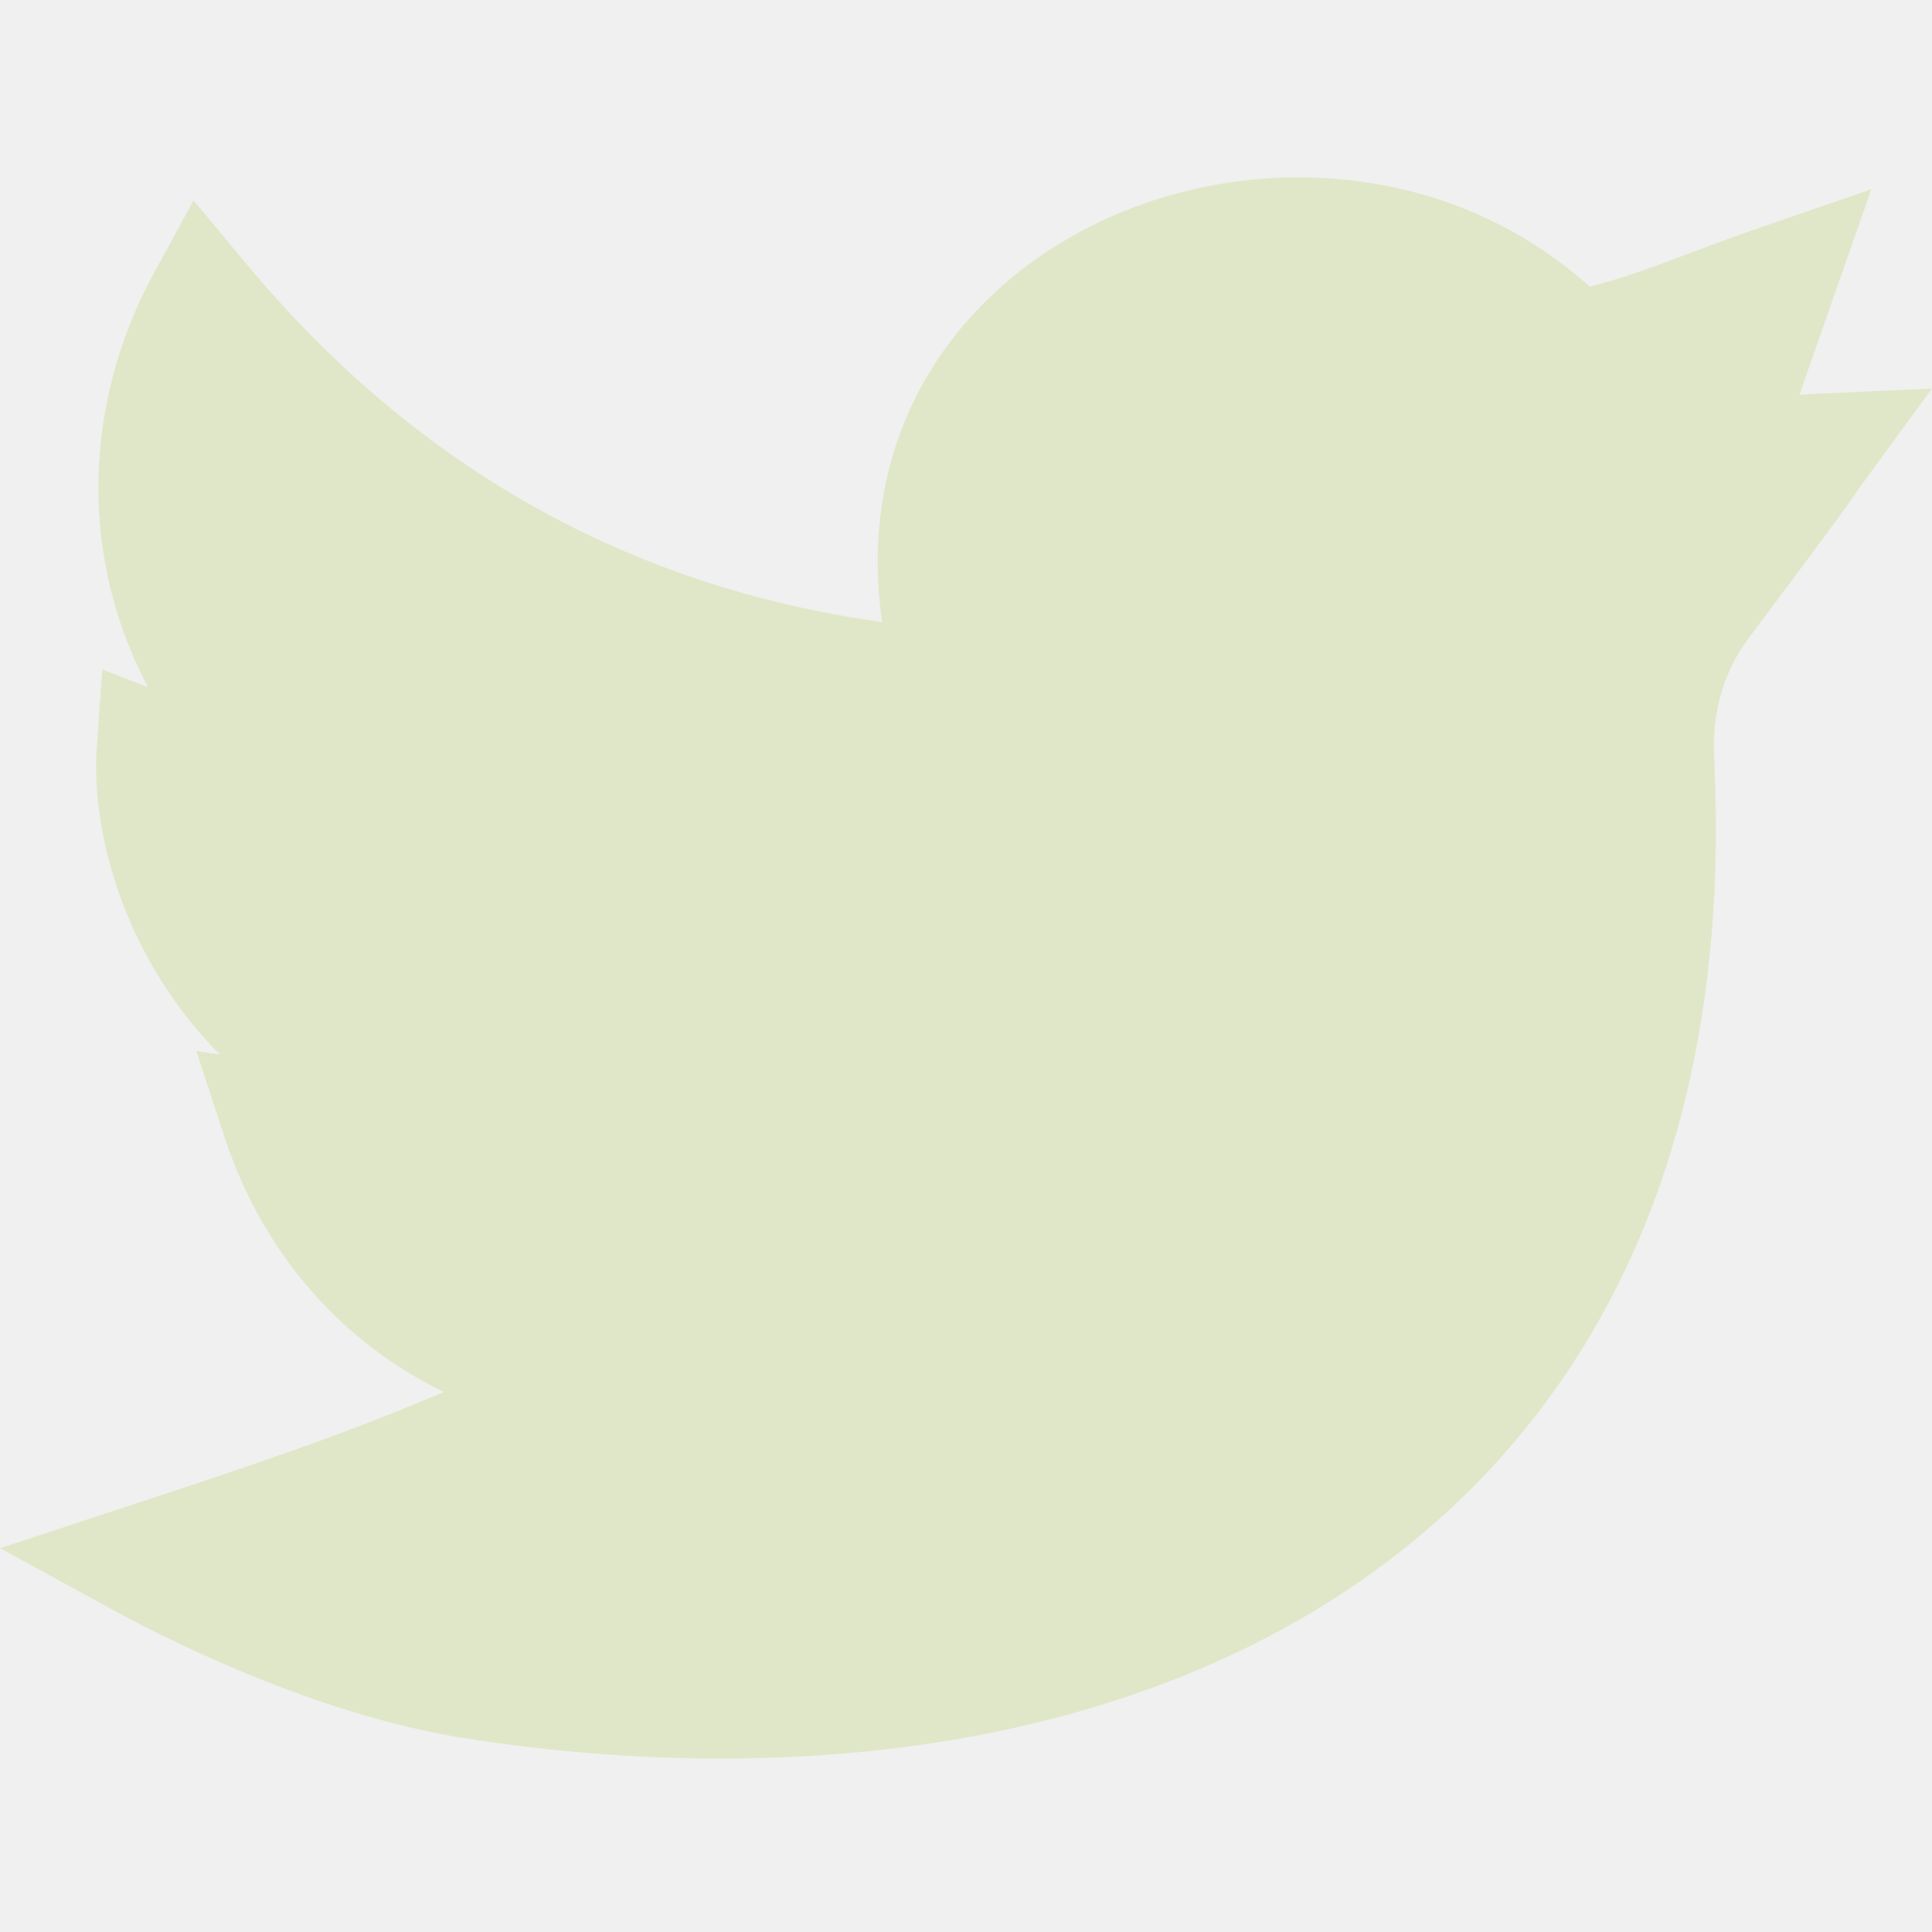
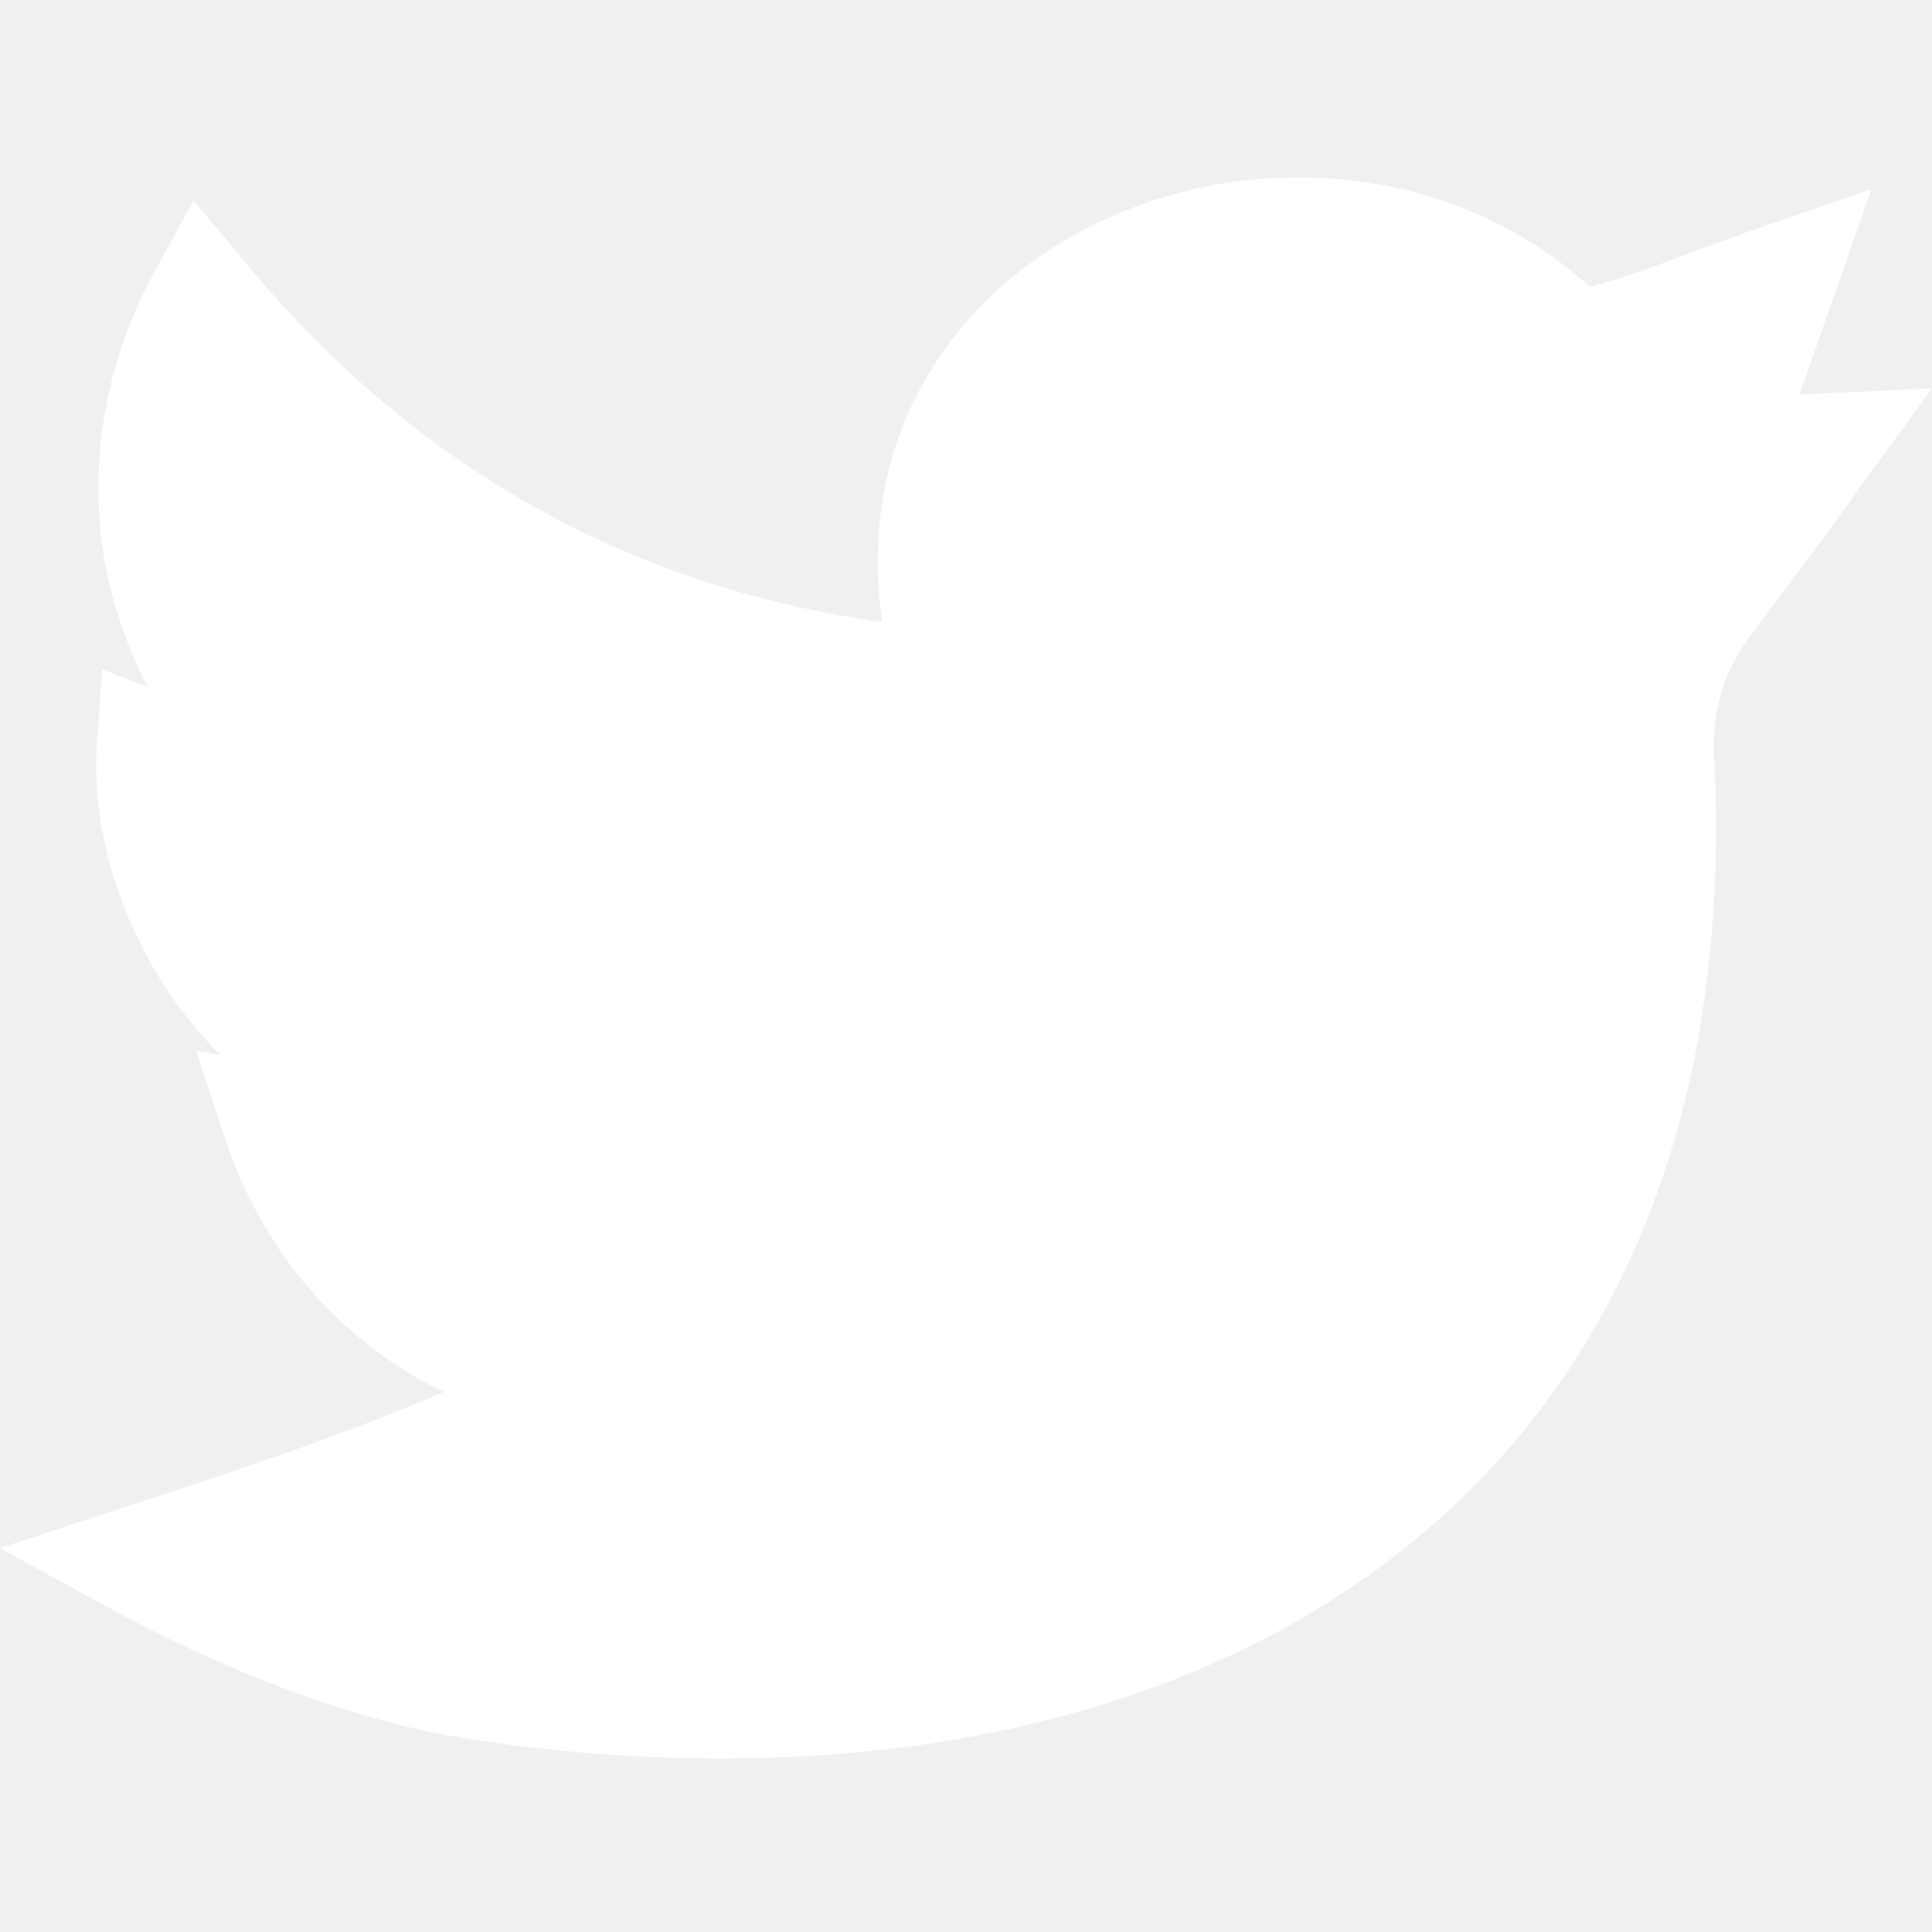
- <svg xmlns="http://www.w3.org/2000/svg" viewBox="0 -47 512.002 512" width="512px" height="512px">
-   <path d="m191.012 419.043c-22.141 0-44.93-1.793-67.855-5.387-40.379-6.336-81.254-27.457-92.82-33.781l-30.336-16.586 32.844-10.801c35.902-11.805 57.742-19.129 84.777-30.598-27.07-13.109-47.934-36.691-57.977-67.176l-7.641-23.195 6.266.957c-5.941-5.988-10.633-12.066-14.27-17.594-12.934-19.645-19.781-43.648-18.324-64.219l1.438-20.246 12.121 4.695c-5.113-9.656-8.809-19.969-10.98-30.777-5.293-26.359-.863-54.363 12.477-78.852l10.559-19.383 14.121 16.961c44.66 53.648 101.227 85.473 168.363 94.789-2.742-18.902-.688-37.145 6.113-53.496 7.918-19.039 22.004-35.184 40.723-46.691 20.789-12.777 46-18.969 70.988-17.434 26.512 1.629 50.582 11.562 69.699 28.746 9.336-2.426 16.215-5.016 25.512-8.516 5.594-2.105 11.938-4.496 19.875-7.23l29.25-10.078-19.074 54.477c1.258-.105 2.555-.195 3.91-.254l31.234-1.414-18.461 25.23c-1.059 1.445-1.328 1.855-1.703 2.422-1.488 2.242-3.34 5.031-28.68 38.867-6.344 8.473-9.512 19.508-8.922 31.078 2.246 43.969-3.148 83.75-16.043 118.234-12.195 32.625-31.094 60.617-56.164 83.199-31.023 27.938-70.582 47.066-117.582 56.848-23.055 4.797-47.812 7.203-73.438 7.203zm0 0" fill="#e0e7c8" />
+ <svg xmlns="http://www.w3.org/2000/svg" viewBox="0 -47 512.002 512" width="512px" height="512px" version="1.1" id="svg4">
+   <defs id="defs8" />
+   <path d="m191.012 419.043c-22.141 0-44.93-1.793-67.855-5.387-40.379-6.336-81.254-27.457-92.82-33.781l-30.336-16.586 32.844-10.801c35.902-11.805 57.742-19.129 84.777-30.598-27.07-13.109-47.934-36.691-57.977-67.176l-7.641-23.195 6.266.957c-5.941-5.988-10.633-12.066-14.27-17.594-12.934-19.645-19.781-43.648-18.324-64.219l1.438-20.246 12.121 4.695c-5.113-9.656-8.809-19.969-10.98-30.777-5.293-26.359-.863-54.363 12.477-78.852l10.559-19.383 14.121 16.961c44.66 53.648 101.227 85.473 168.363 94.789-2.742-18.902-.688-37.145 6.113-53.496 7.918-19.039 22.004-35.184 40.723-46.691 20.789-12.777 46-18.969 70.988-17.434 26.512 1.629 50.582 11.562 69.699 28.746 9.336-2.426 16.215-5.016 25.512-8.516 5.594-2.105 11.938-4.496 19.875-7.23l29.25-10.078-19.074 54.477c1.258-.105 2.555-.195 3.91-.254l31.234-1.414-18.461 25.23c-1.059 1.445-1.328 1.855-1.703 2.422-1.488 2.242-3.34 5.031-28.68 38.867-6.344 8.473-9.512 19.508-8.922 31.078 2.246 43.969-3.148 83.75-16.043 118.234-12.195 32.625-31.094 60.617-56.164 83.199-31.023 27.938-70.582 47.066-117.582 56.848-23.055 4.797-47.812 7.203-73.438 7.203zm0 0" fill="#e0e7c8" id="path2" style="fill:#ffffff;fill-opacity:1" />
</svg>
